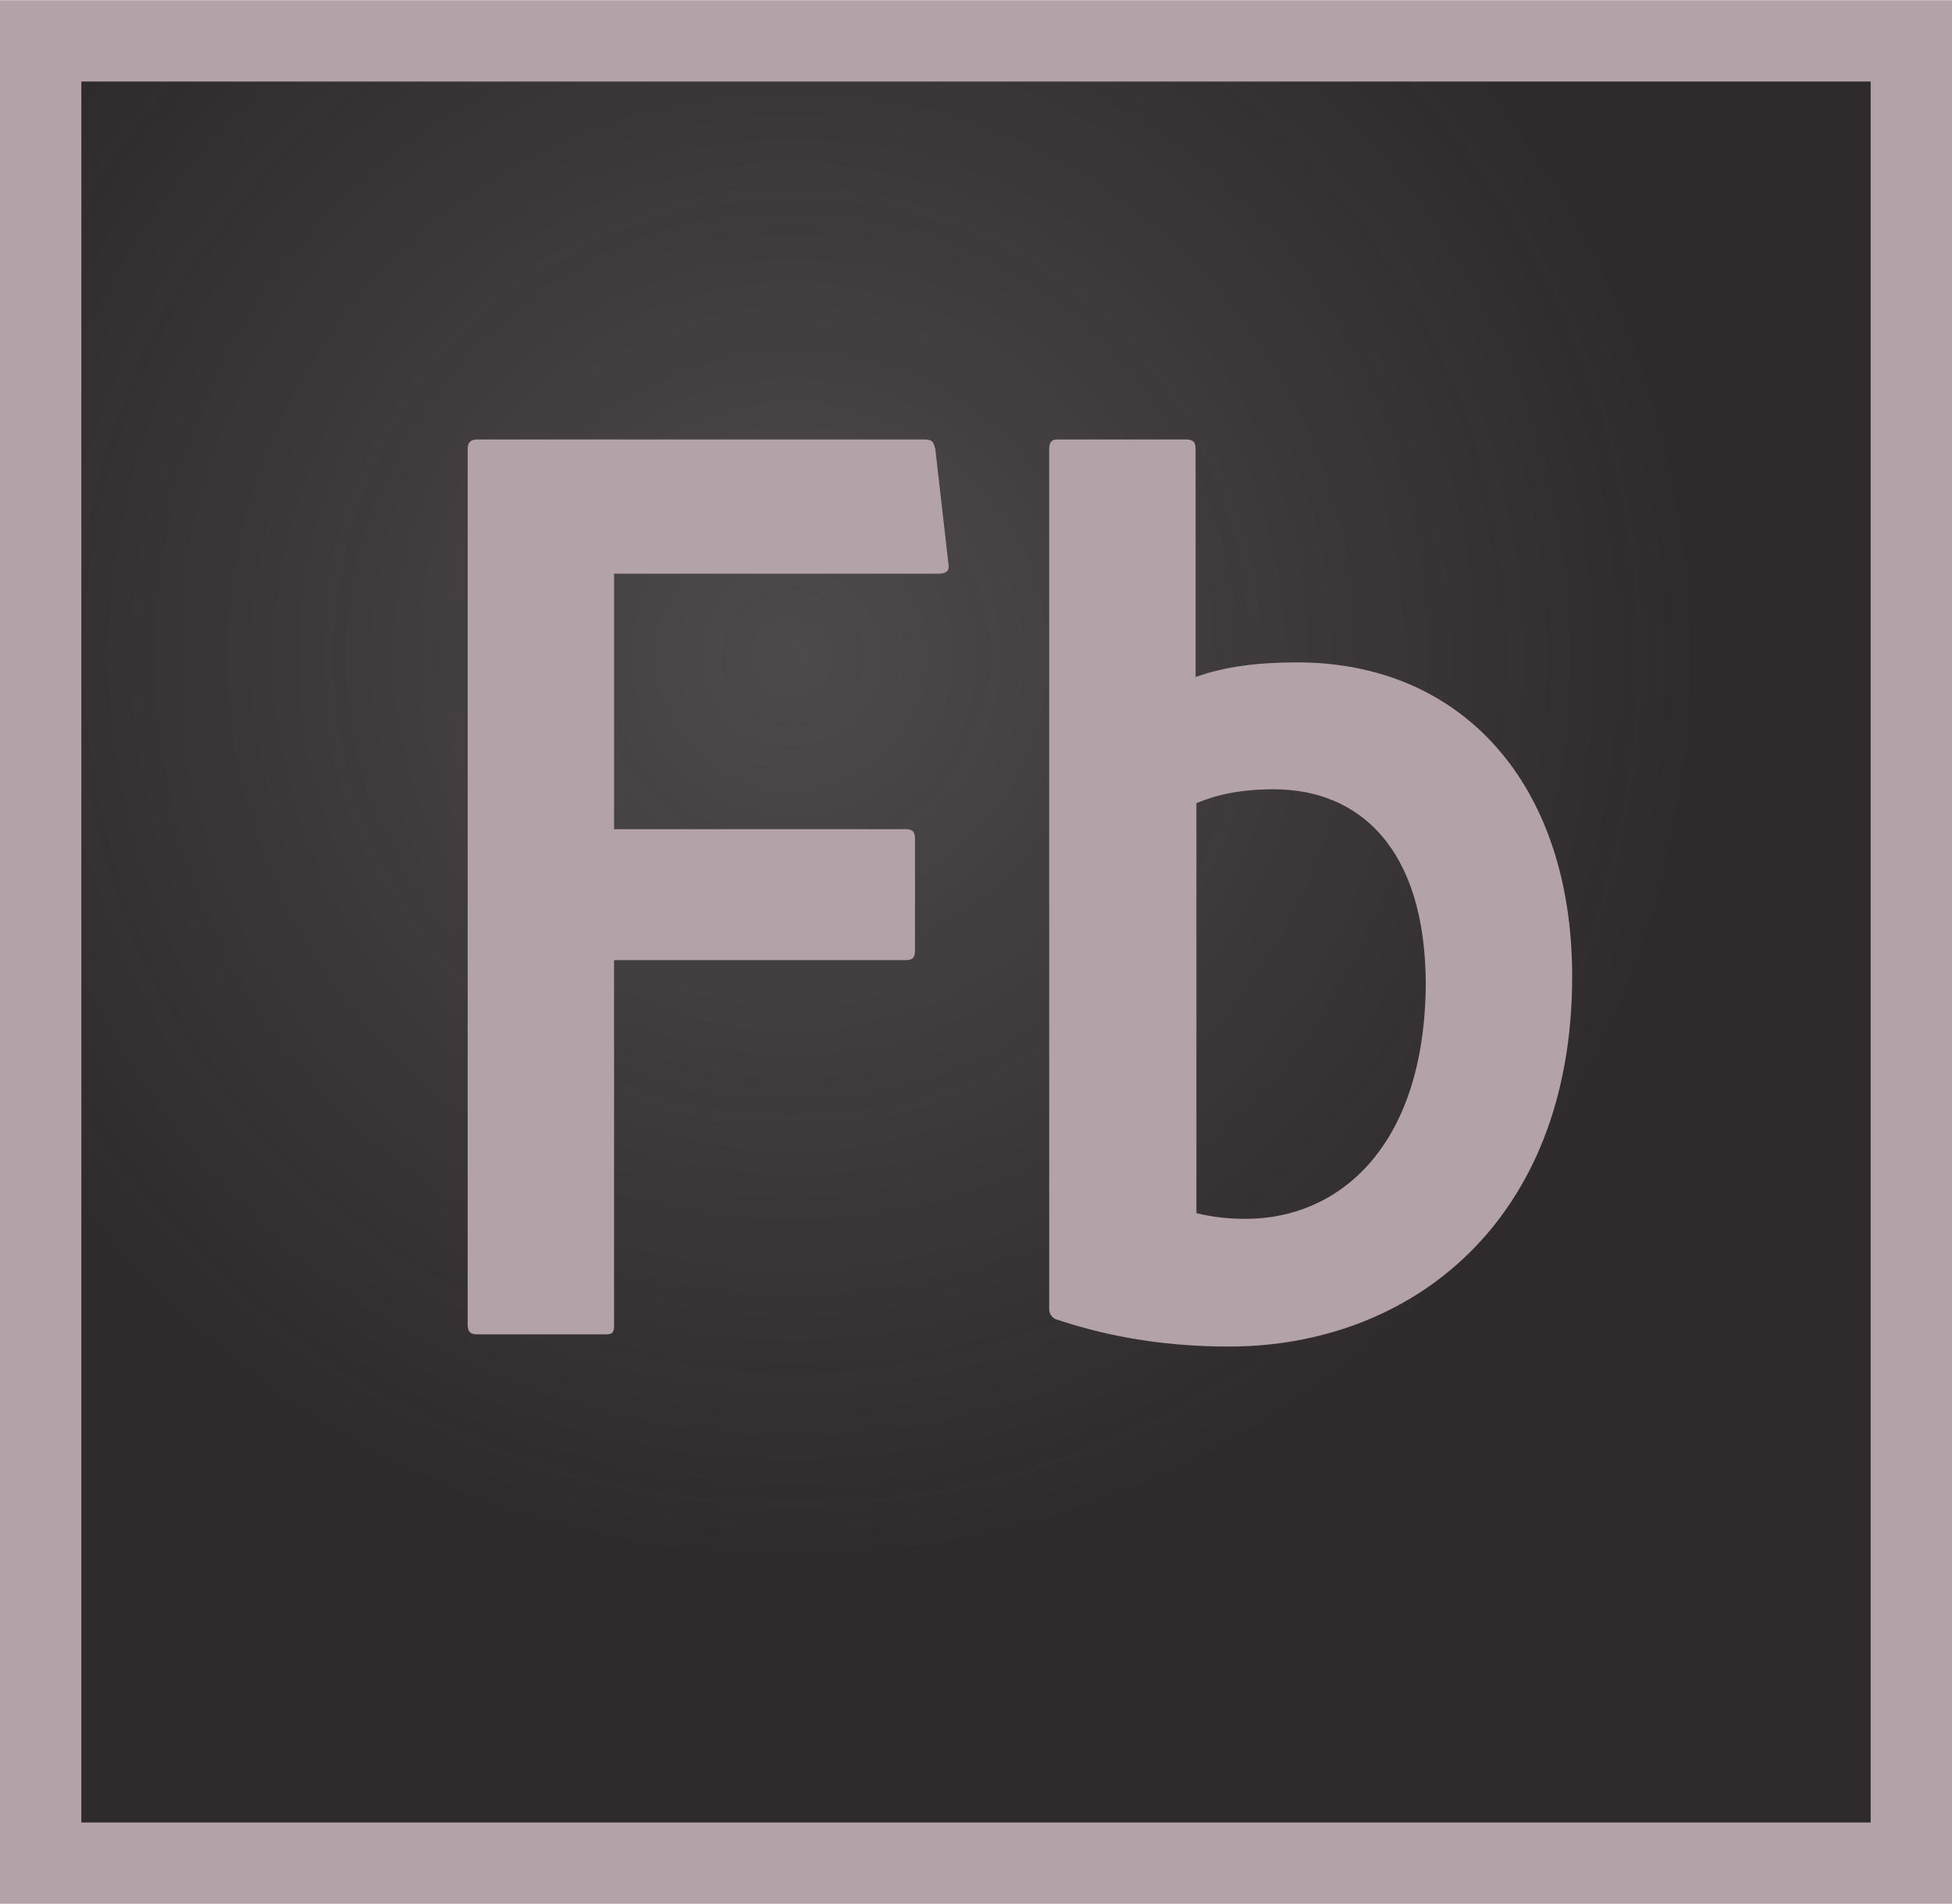
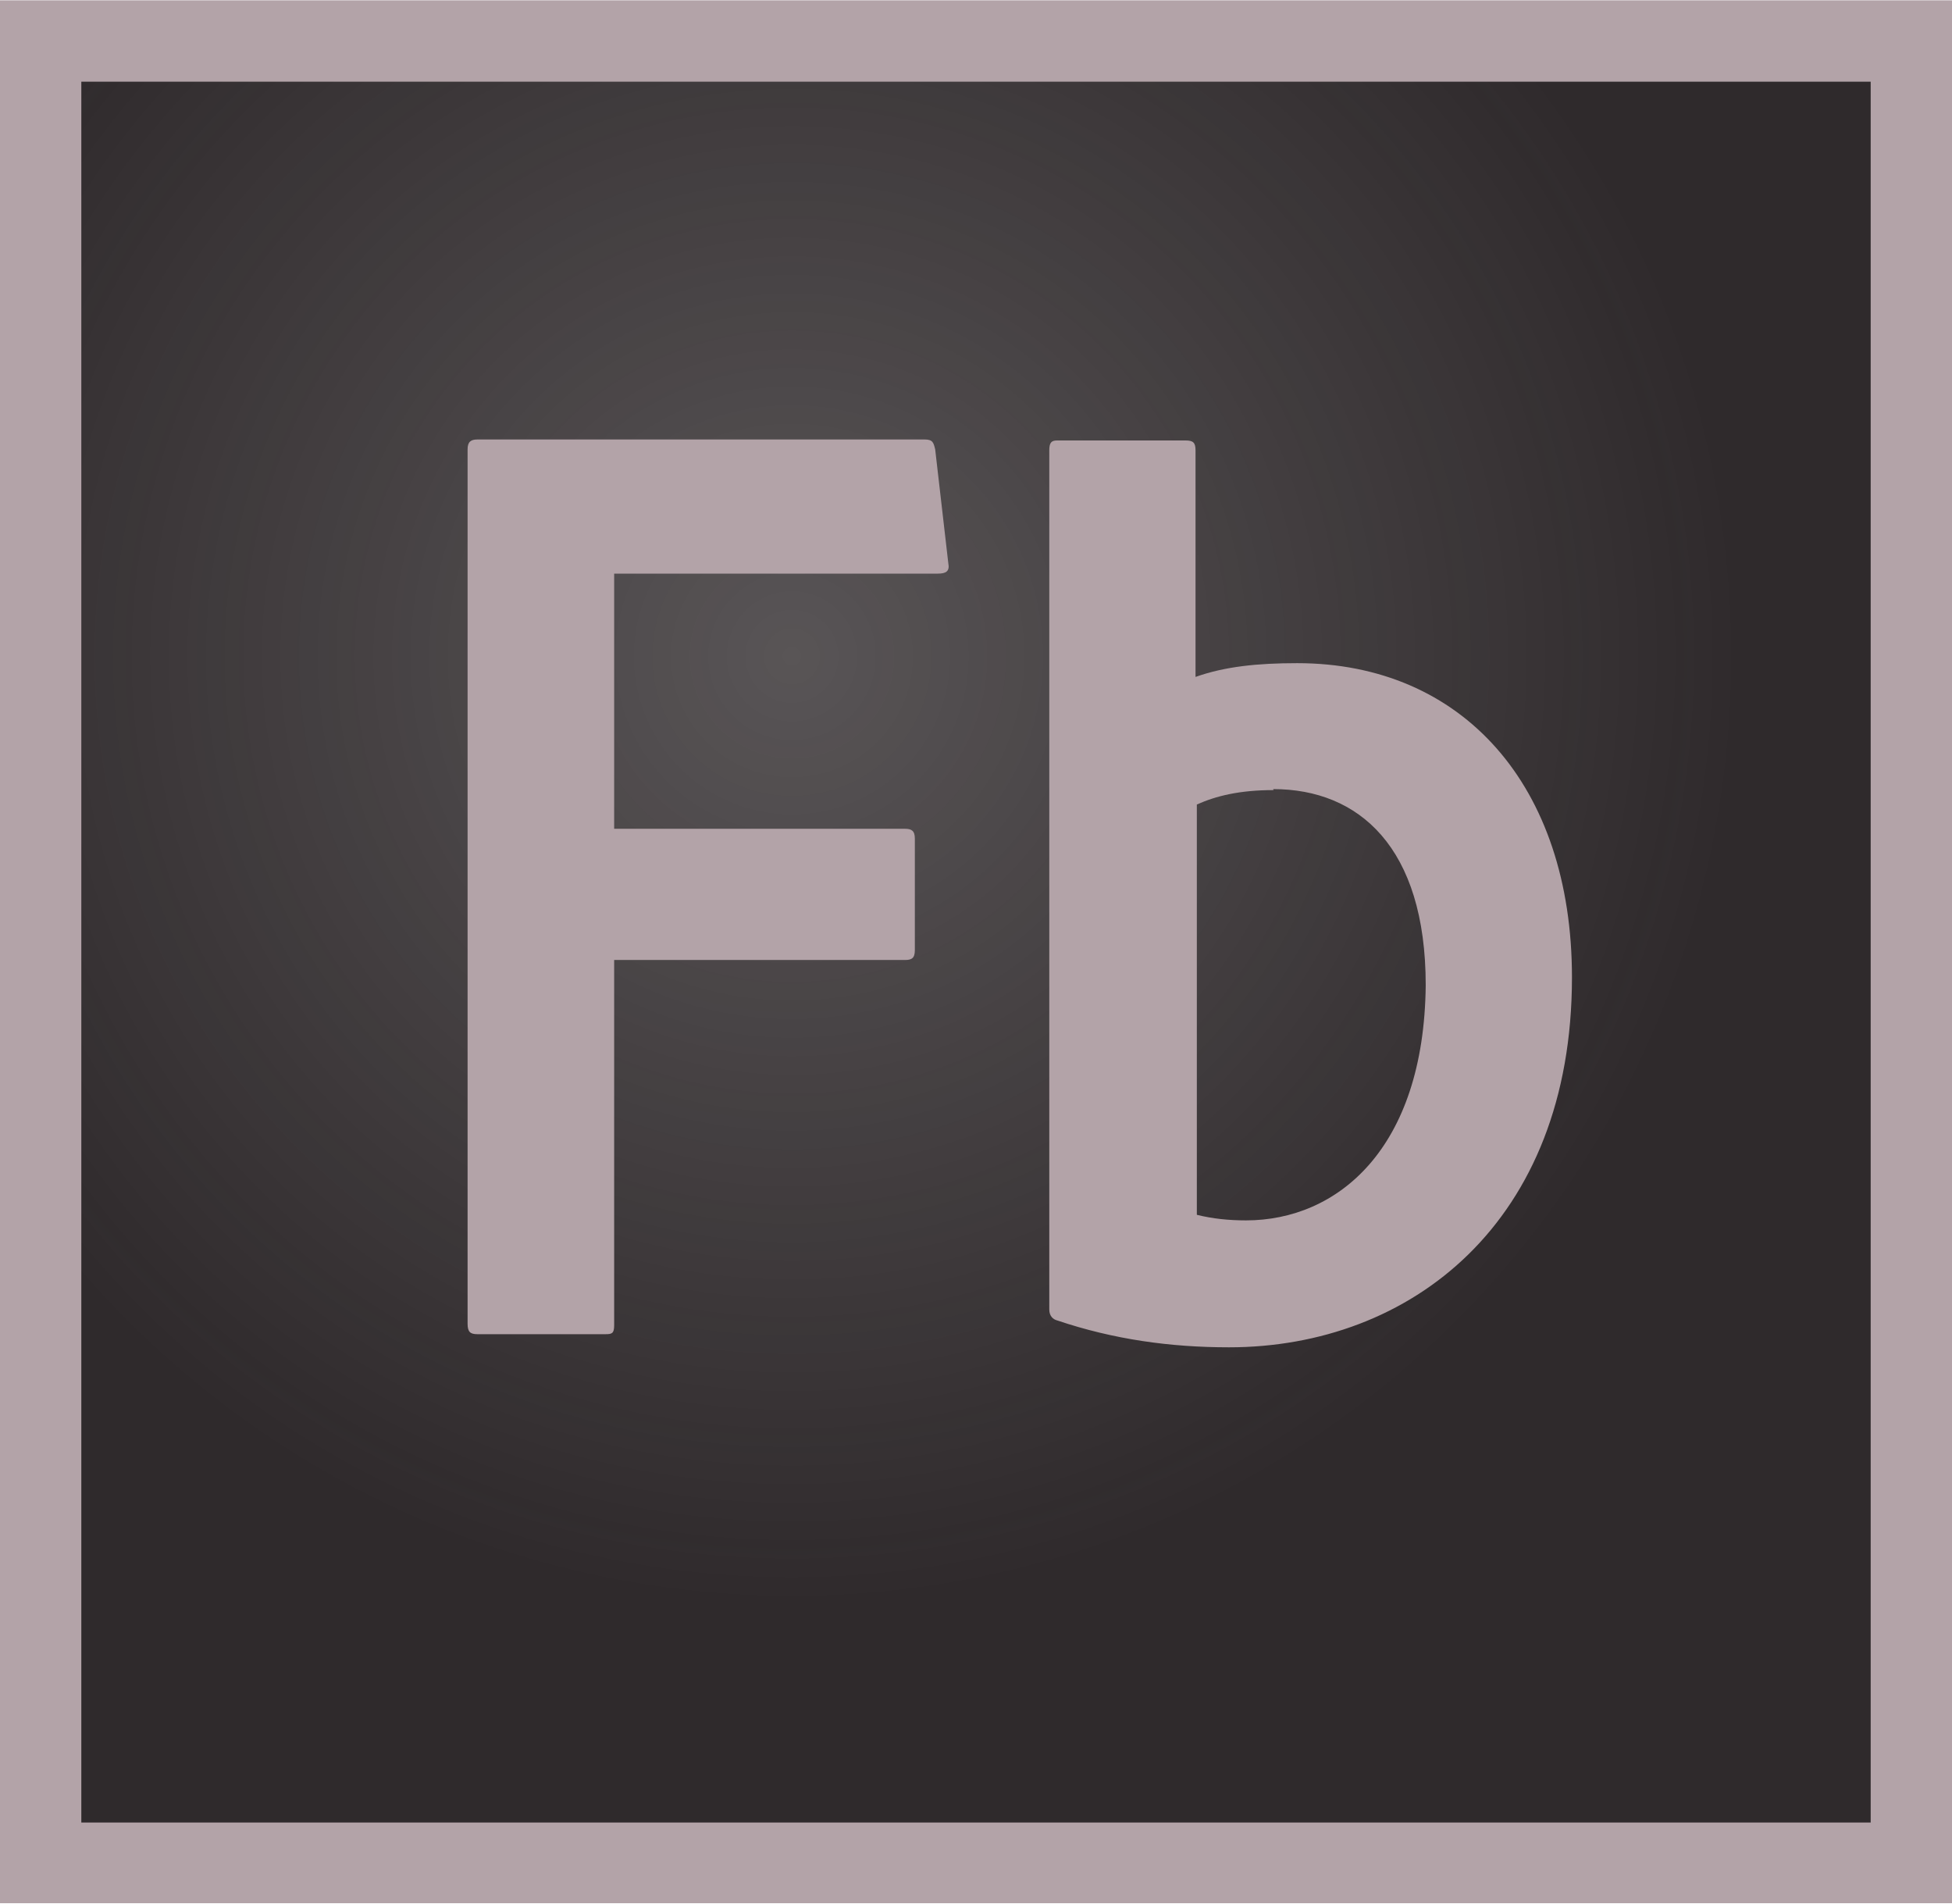
- <svg xmlns="http://www.w3.org/2000/svg" width="2500" height="2438" viewBox="0 130.746 595.279 580.398">
-   <radialGradient id="a" cx="97.367" cy="760.553" r="145.82" gradientTransform="matrix(2.4803 0 0 -2.4803 -.067 2217.312)" gradientUnits="userSpaceOnUse">
-     <stop offset="0" stop-color="#2f2a2c" stop-opacity=".85" />
-     <stop offset=".767" stop-color="#2f2a2c" />
+ <svg xmlns="http://www.w3.org/2000/svg" viewBox="0 130.7 595.3 580.4">
+   <radialGradient id="a" cx="97.4" cy="760.6" r="145.8" gradientTransform="matrix(2.4803 0 0 -2.4803 -.067 2217.312)" gradientUnits="userSpaceOnUse">
+     <stop offset="0" stop-color="#2f2a2c" stop-opacity=".8" />
+     <stop offset=".8" stop-color="#2f2a2c" />
  </radialGradient>
-   <path d="M20.339 151.085H575.19v539.721H20.339V151.085z" fill="url(#a)" />
-   <path d="M0 130.746v580.398h595.28V130.746H0m24.803 24.803h545.674v530.792H24.803V155.549m162.462 379.243V423.426h88.796c1.984 0 2.977-.496 2.977-2.977v-33.981c0-2.48-.992-2.976-2.977-2.976h-88.796v-77.883h98.718c2.48 0 3.721-.744 3.225-3.224l-3.969-34.725c-.496-1.984-.744-2.976-3.225-2.976H145.596c-1.984 0-2.977.744-2.977 2.976v266.637c0 2.479.744 3.224 2.977 3.224h38.941c1.984 0 2.728-.249 2.728-2.729M388.42 371.338c25.796 0 46.382 17.61 46.382 59.776-.496 49.854-27.035 71.186-54.815 71.186-5.208 0-10.169-.496-15.13-1.736V375.555c5.953-2.48 13.146-4.217 23.563-4.217m-26.788-106.654h-39.188c-1.736 0-2.48.744-2.48 2.976v262.172c0 1.736 1.24 2.977 2.48 3.225 17.114 5.704 34.477 8.185 52.335 8.185 55.312 0 104.67-37.949 104.67-112.855 0-58.536-33.484-95.741-83.835-95.741-11.906 0-22.075 1.24-31.005 4.465v-69.449c0-2.234-.744-2.978-2.977-2.978" fill="#b3a3a8" />
+   <path fill="url(#a)" d="M20.3 151h555v540h-555V151z" />
+   <path fill="#b3a3a8" d="M0 130.7V711h595.3V130.8H0m24.8 24.8h545.7v530.8H24.8v-531M187.3 535V423.4H276c2 0 3-.5 3-3v-34c0-2.4-1-3-3-3h-88.7v-77.8H286c2.5 0 3.7-.7 3.2-3.2l-4-34.7c-.5-2-.7-3-3.2-3H145.6c-2 0-3 .7-3 3v266.6c0 2.5.8 3.2 3 3.2h39c2 0 2.7-.2 2.7-2.7m201-163.5c26 0 46.5 17.6 46.5 59.8-.5 50-27 71.7-54.8 71.7-5.2 0-10.2-.5-15-1.7V376c5.8-2.6 13-4.4 23.4-4.4M361.6 265h-39.2c-1.7 0-2.4.6-2.4 3v262c0 2 1.2 3 2.4 3.3 17.2 5.8 34.5 8.2 52.4 8.2 55.3 0 104.6-38 104.6-112.8 0-58.5-33.4-95.8-83.8-95.8-12 0-22 1-31 4.2V268c0-2.3-.7-3-3-3" />
</svg>
